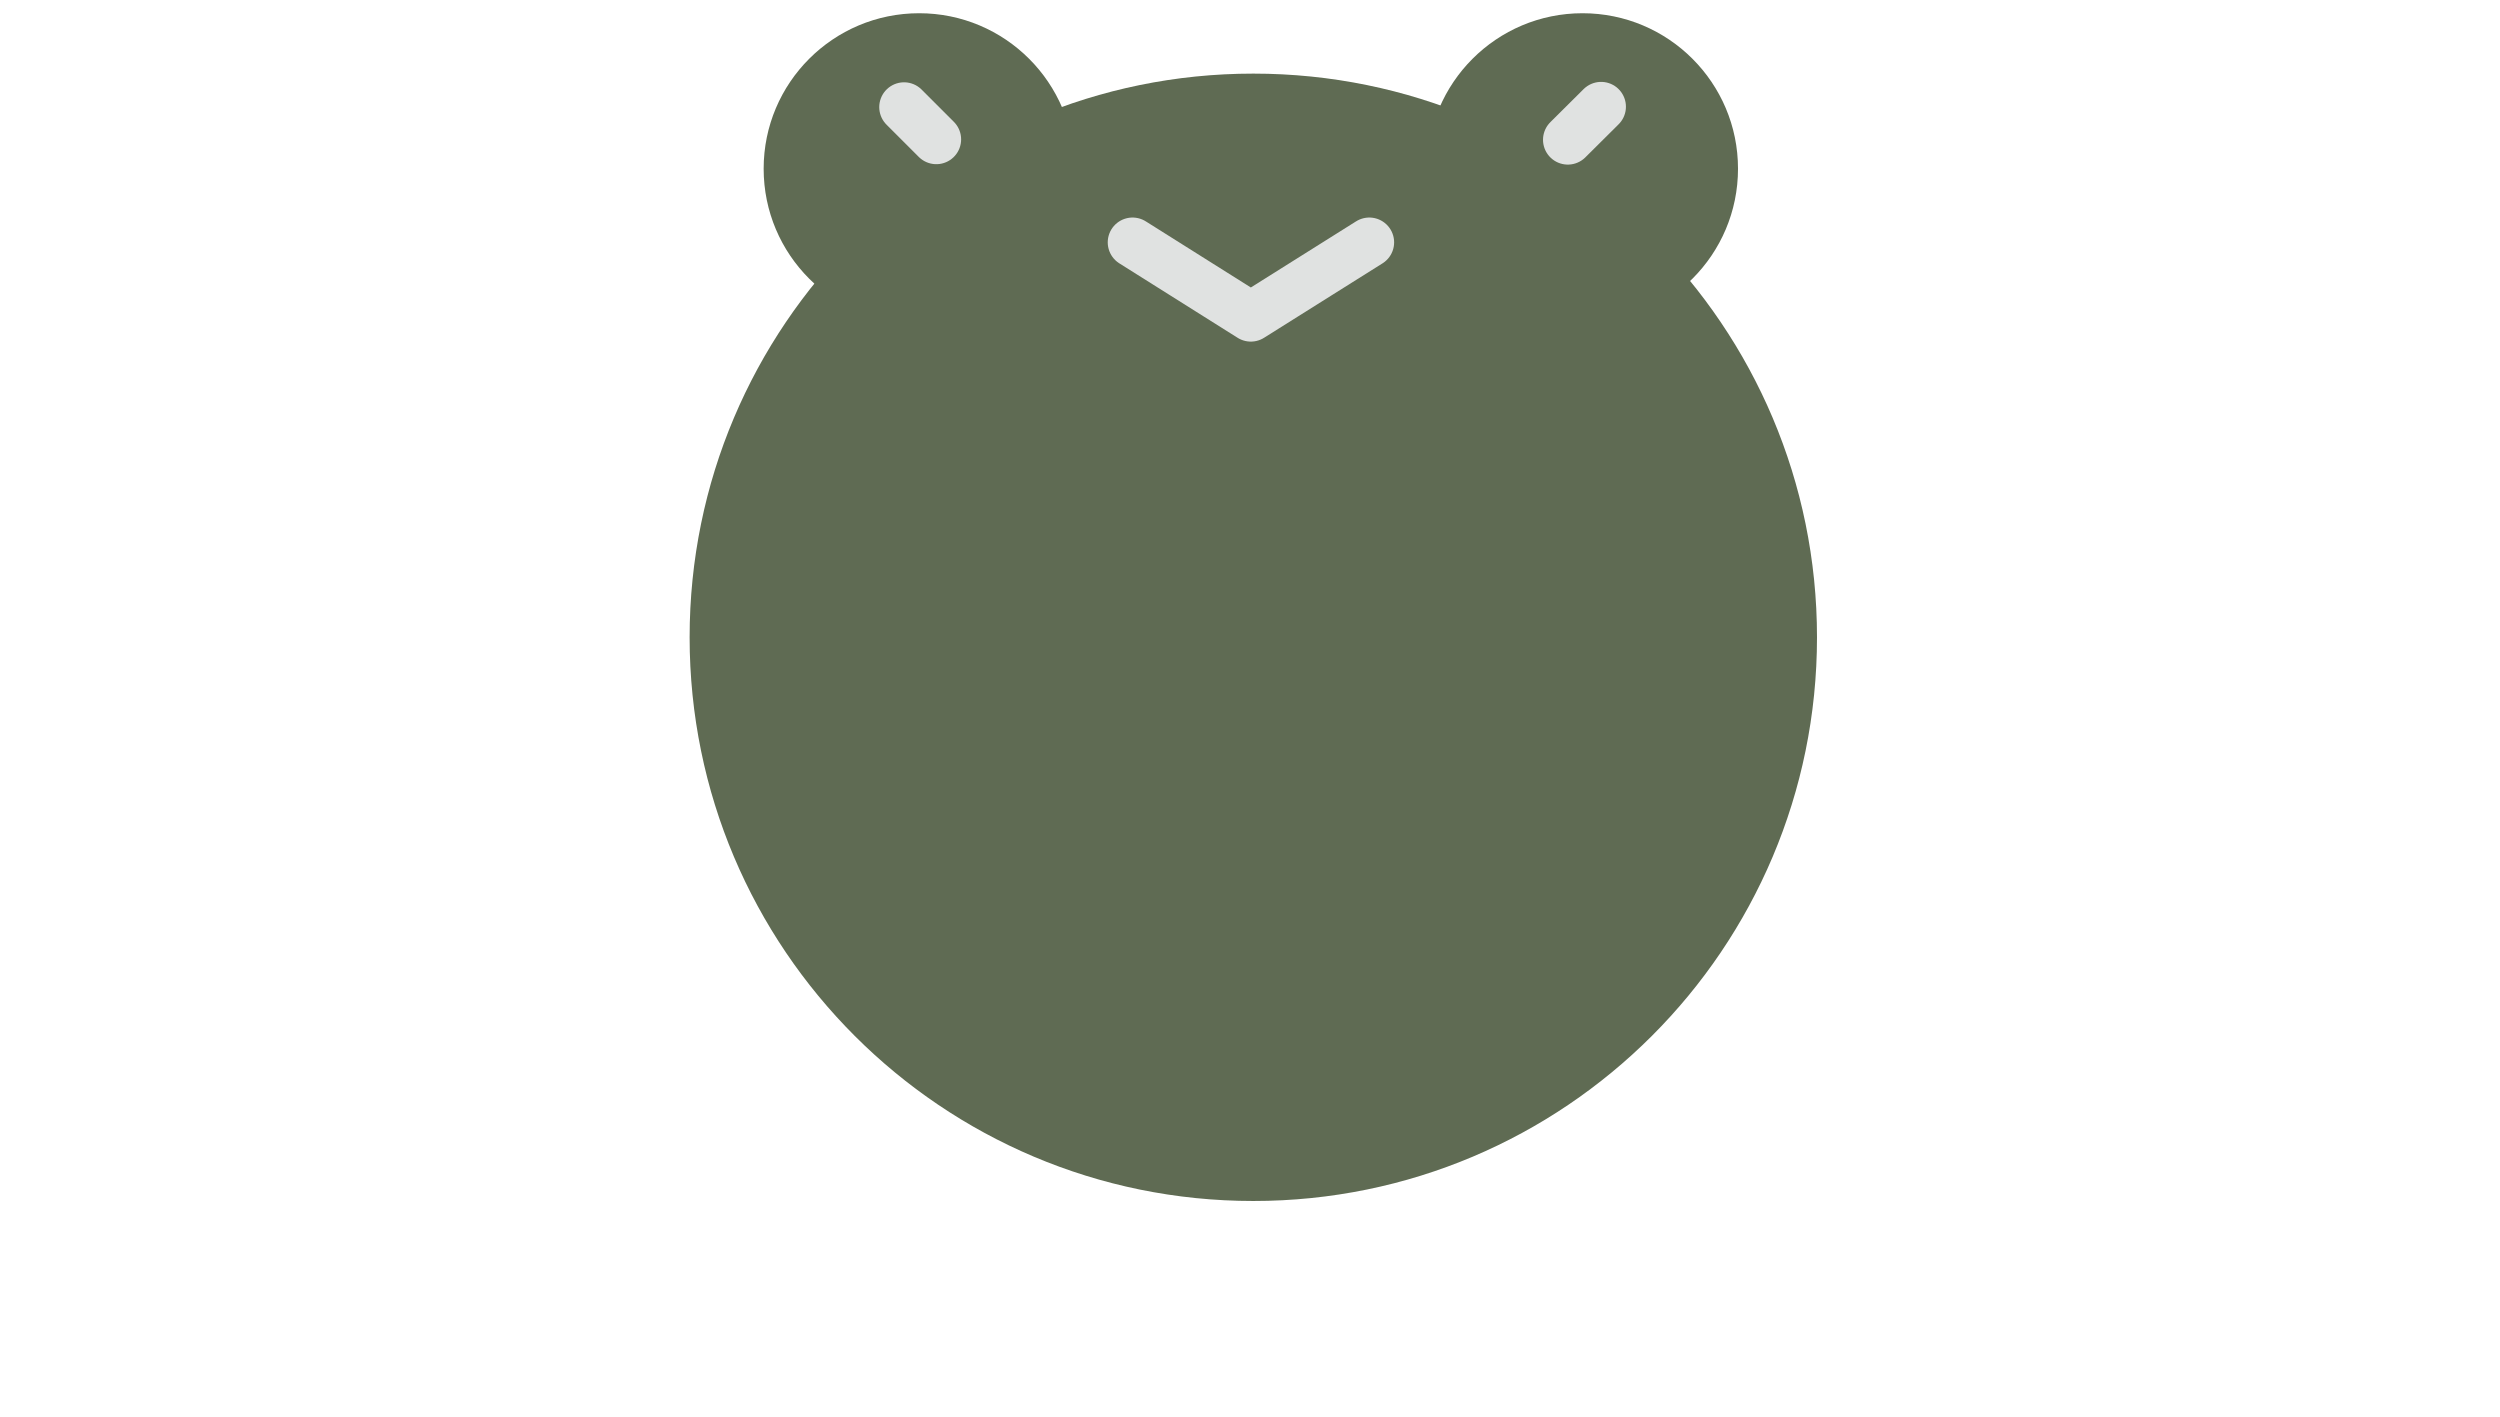
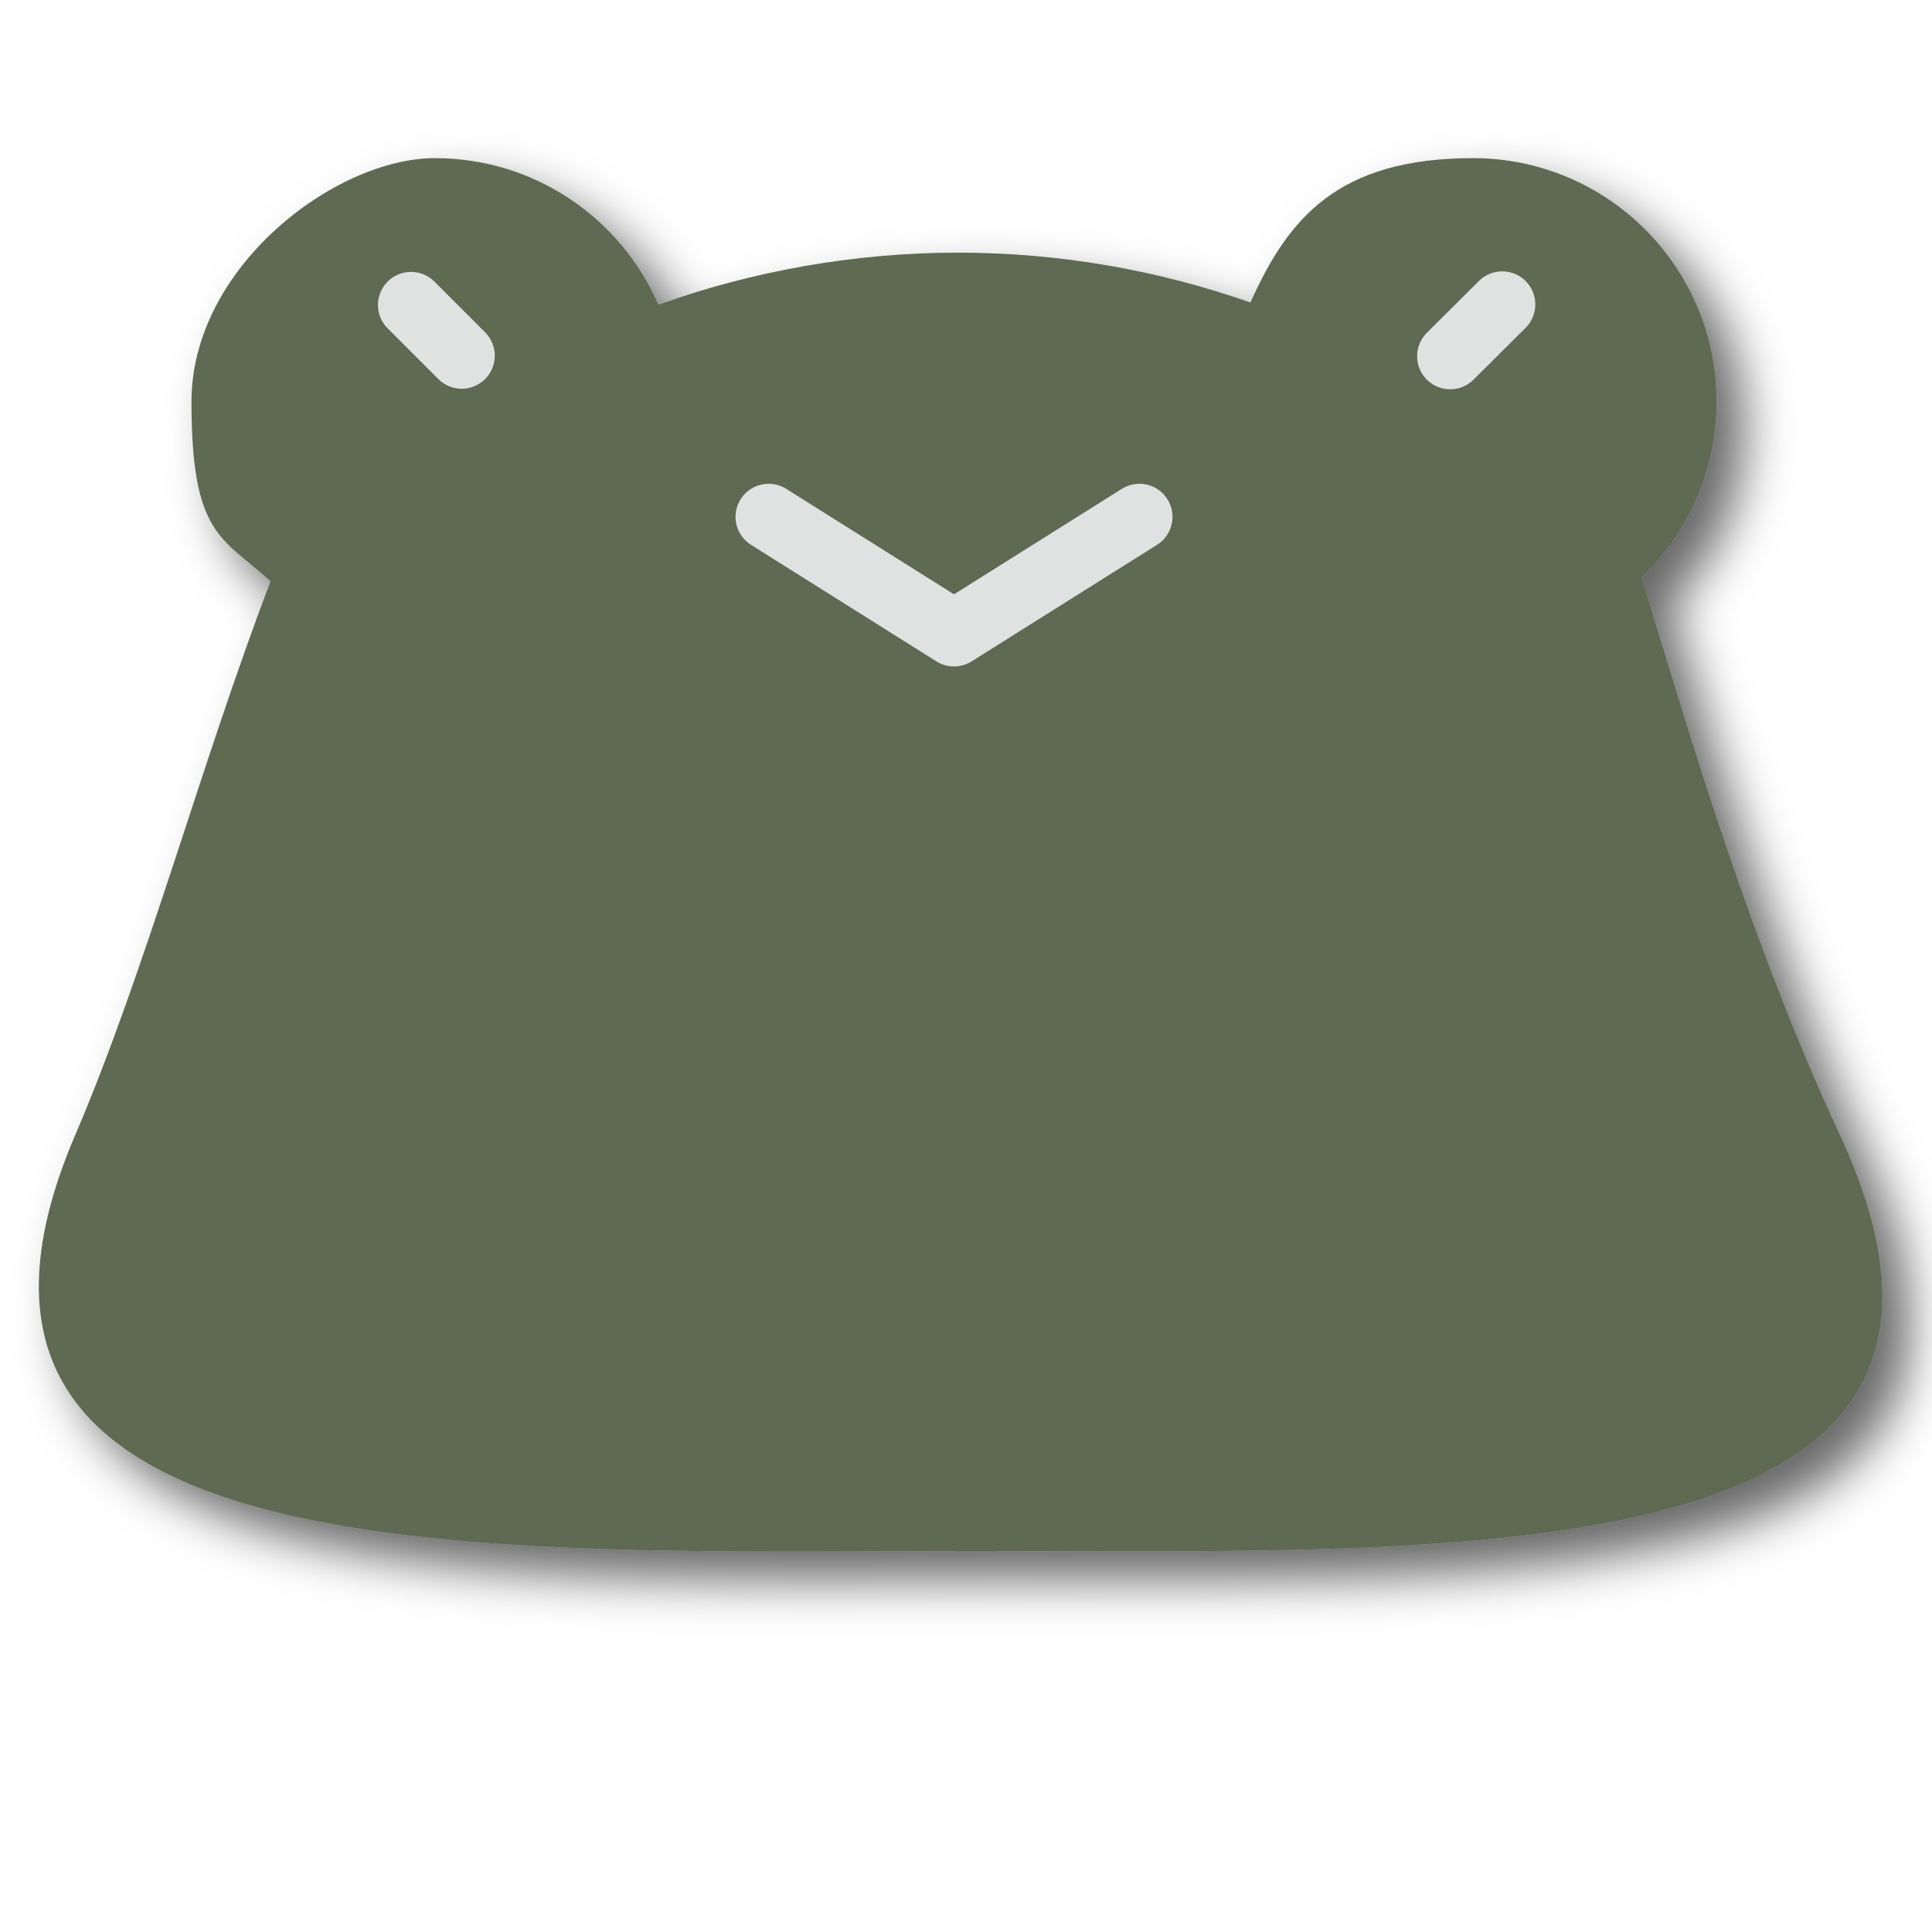
- <svg xmlns="http://www.w3.org/2000/svg" id="Layer_1" version="1.1" viewBox="0 0 1209 685">
+ <svg xmlns="http://www.w3.org/2000/svg" version="1.1" viewBox="0 0 701.3 694">
  <defs>
    <style>
-       .st0 {
+       .st0, .st1 {
        fill: #5f6b53;
      }

-       .st1 {
+       .st2 {
        fill: none;
        stroke: #e0e2e1;
        stroke-linecap: round;
        stroke-linejoin: round;
        stroke-width: 24px;
      }
+ 
+       .st1 {
+         filter: url(#drop-shadow-1);
+       }
+ 
+       .st3 {
+         display: none;
+       }
    </style>
+     <filter id="drop-shadow-1" x="-3" y="40" width="724" height="561" filterUnits="userSpaceOnUse">
+       <feOffset dx="10" dy="10" />
+       <feGaussianBlur result="blur" stdDeviation="9" />
+       <feFlood flood-color="#000" flood-opacity=".6" />
+       <feComposite in2="blur" operator="in" />
+       <feComposite in="SourceGraphic" />
+     </filter>
  </defs>
-   <circle class="st0" cx="606.1" cy="308.2" r="272.6" />
-   <circle class="st0" cx="444.5" cy="81.6" r="75.2" />
-   <circle class="st0" cx="765.3" cy="81.6" r="75.2" />
-   <polyline class="st1" points="547.7 117.2 604.9 153.2 662.2 117.2" />
-   <line class="st1" x1="452.8" y1="67.4" x2="437.2" y2="51.8" />
-   <line class="st1" x1="758.2" y1="67.6" x2="774.3" y2="51.6" />
-   <path class="st0" d="M567.9,744.9c-74.7,37.4-87.2,155.2-134.1,240.4-57,103.6-127.4,198.3-194.4,222.2-67,23.9-59.4,69-39.3,76.6,20.1,7.7,542.1,1,600.6-1.9l-5.7-390.8-227-146.6Z" />
-   <path class="st0" d="M1442.1,399.8c74.7,37.4,87.2,155.2,134.1,240.4,57,103.6,127.4,198.3,194.4,222.2,67,23.9,59.4,69,39.3,76.6-20.1,7.7-542.1,1-600.6-1.9l119.8-276.7,112.9-260.7Z" />
-   <path class="st0" d="M1387.5,168.9s75.1-62.2,75.1-76.2-9.4-11.7-9.4-27,12.3-31.1,12.3-31.1l13.5,19.4,5.3-26.4,17,25.2,6.5-28.7s24.8,29.8,26.4,49.9c1.8,21.7,2.3,63.3-17.6,109.1s-23.5,105.6-23.5,105.6l-105.6-119.7Z" />
+   <g id="Layer_1" class="st3">
+     <circle class="st0" cx="327.6" cy="361" r="320.3" />
+     <circle class="st0" cx="137.9" cy="94.8" r="88.4" />
+     <circle class="st0" cx="514.7" cy="94.8" r="88.4" />
+     <polyline class="st2" points="259 136.6 326.3 178.9 393.6 136.6" />
+     <line class="st2" x1="147.6" y1="78.1" x2="129.2" y2="59.7" />
+     <line class="st2" x1="506.4" y1="78.3" x2="525.3" y2="59.5" />
+   </g>
+   <g id="Layer_1_copy_2">
+     <path class="st1" d="M595.9,209.6c16.8-16.1,27.2-38.7,27.2-63.8,0-48.8-39.6-88.4-88.4-88.4s-67,21.5-80.8,52.4c-33.3-11.7-69.1-18.1-106.3-18.1s-74.7,6.7-108.6,18.9c-13.6-31.3-44.8-53.2-81.1-53.2s-88.4,39.6-88.4,88.4,11.1,49.1,28.7,65.2c-25.2,66-45.2,141-70.9,201-69.7,162.6,150.8,151,327.7,151s387.3,9.5,312.9-151c-32.9-71-53.9-143-72-202.4Z" />
+     <polyline class="st2" points="279 187.6 346.3 229.9 413.6 187.6" />
+     <line class="st2" x1="167.6" y1="129.1" x2="149.2" y2="110.7" />
+     <line class="st2" x1="526.4" y1="129.3" x2="545.3" y2="110.5" />
+   </g>
+   <g id="Layer_1_copy" class="st3">
+     <path class="st0" d="M575.9,158.6c16.8-16.1,27.2-38.7,27.2-63.8,0-48.8-39.6-88.4-88.4-88.4s-67,21.5-80.8,52.4c-33.3-11.7-69.1-18.1-106.3-18.1s-74.7,6.7-108.6,18.9c-13.6-31.3-44.8-53.2-81.1-53.2S49.5,46,49.5,94.8s11.1,49.1,28.7,65.2C33.9,215,7.3,284.9,7.3,361c0,176.9,143.4,320.3,320.3,320.3s320.3-143.4,320.3-320.3-27-147.2-72-202.4Z" />
+     <polyline class="st2" points="259 136.6 326.3 178.9 393.6 136.6" />
+     <line class="st2" x1="147.6" y1="78.1" x2="129.2" y2="59.7" />
+     <line class="st2" x1="506.4" y1="78.3" x2="525.3" y2="59.5" />
+   </g>
</svg>
